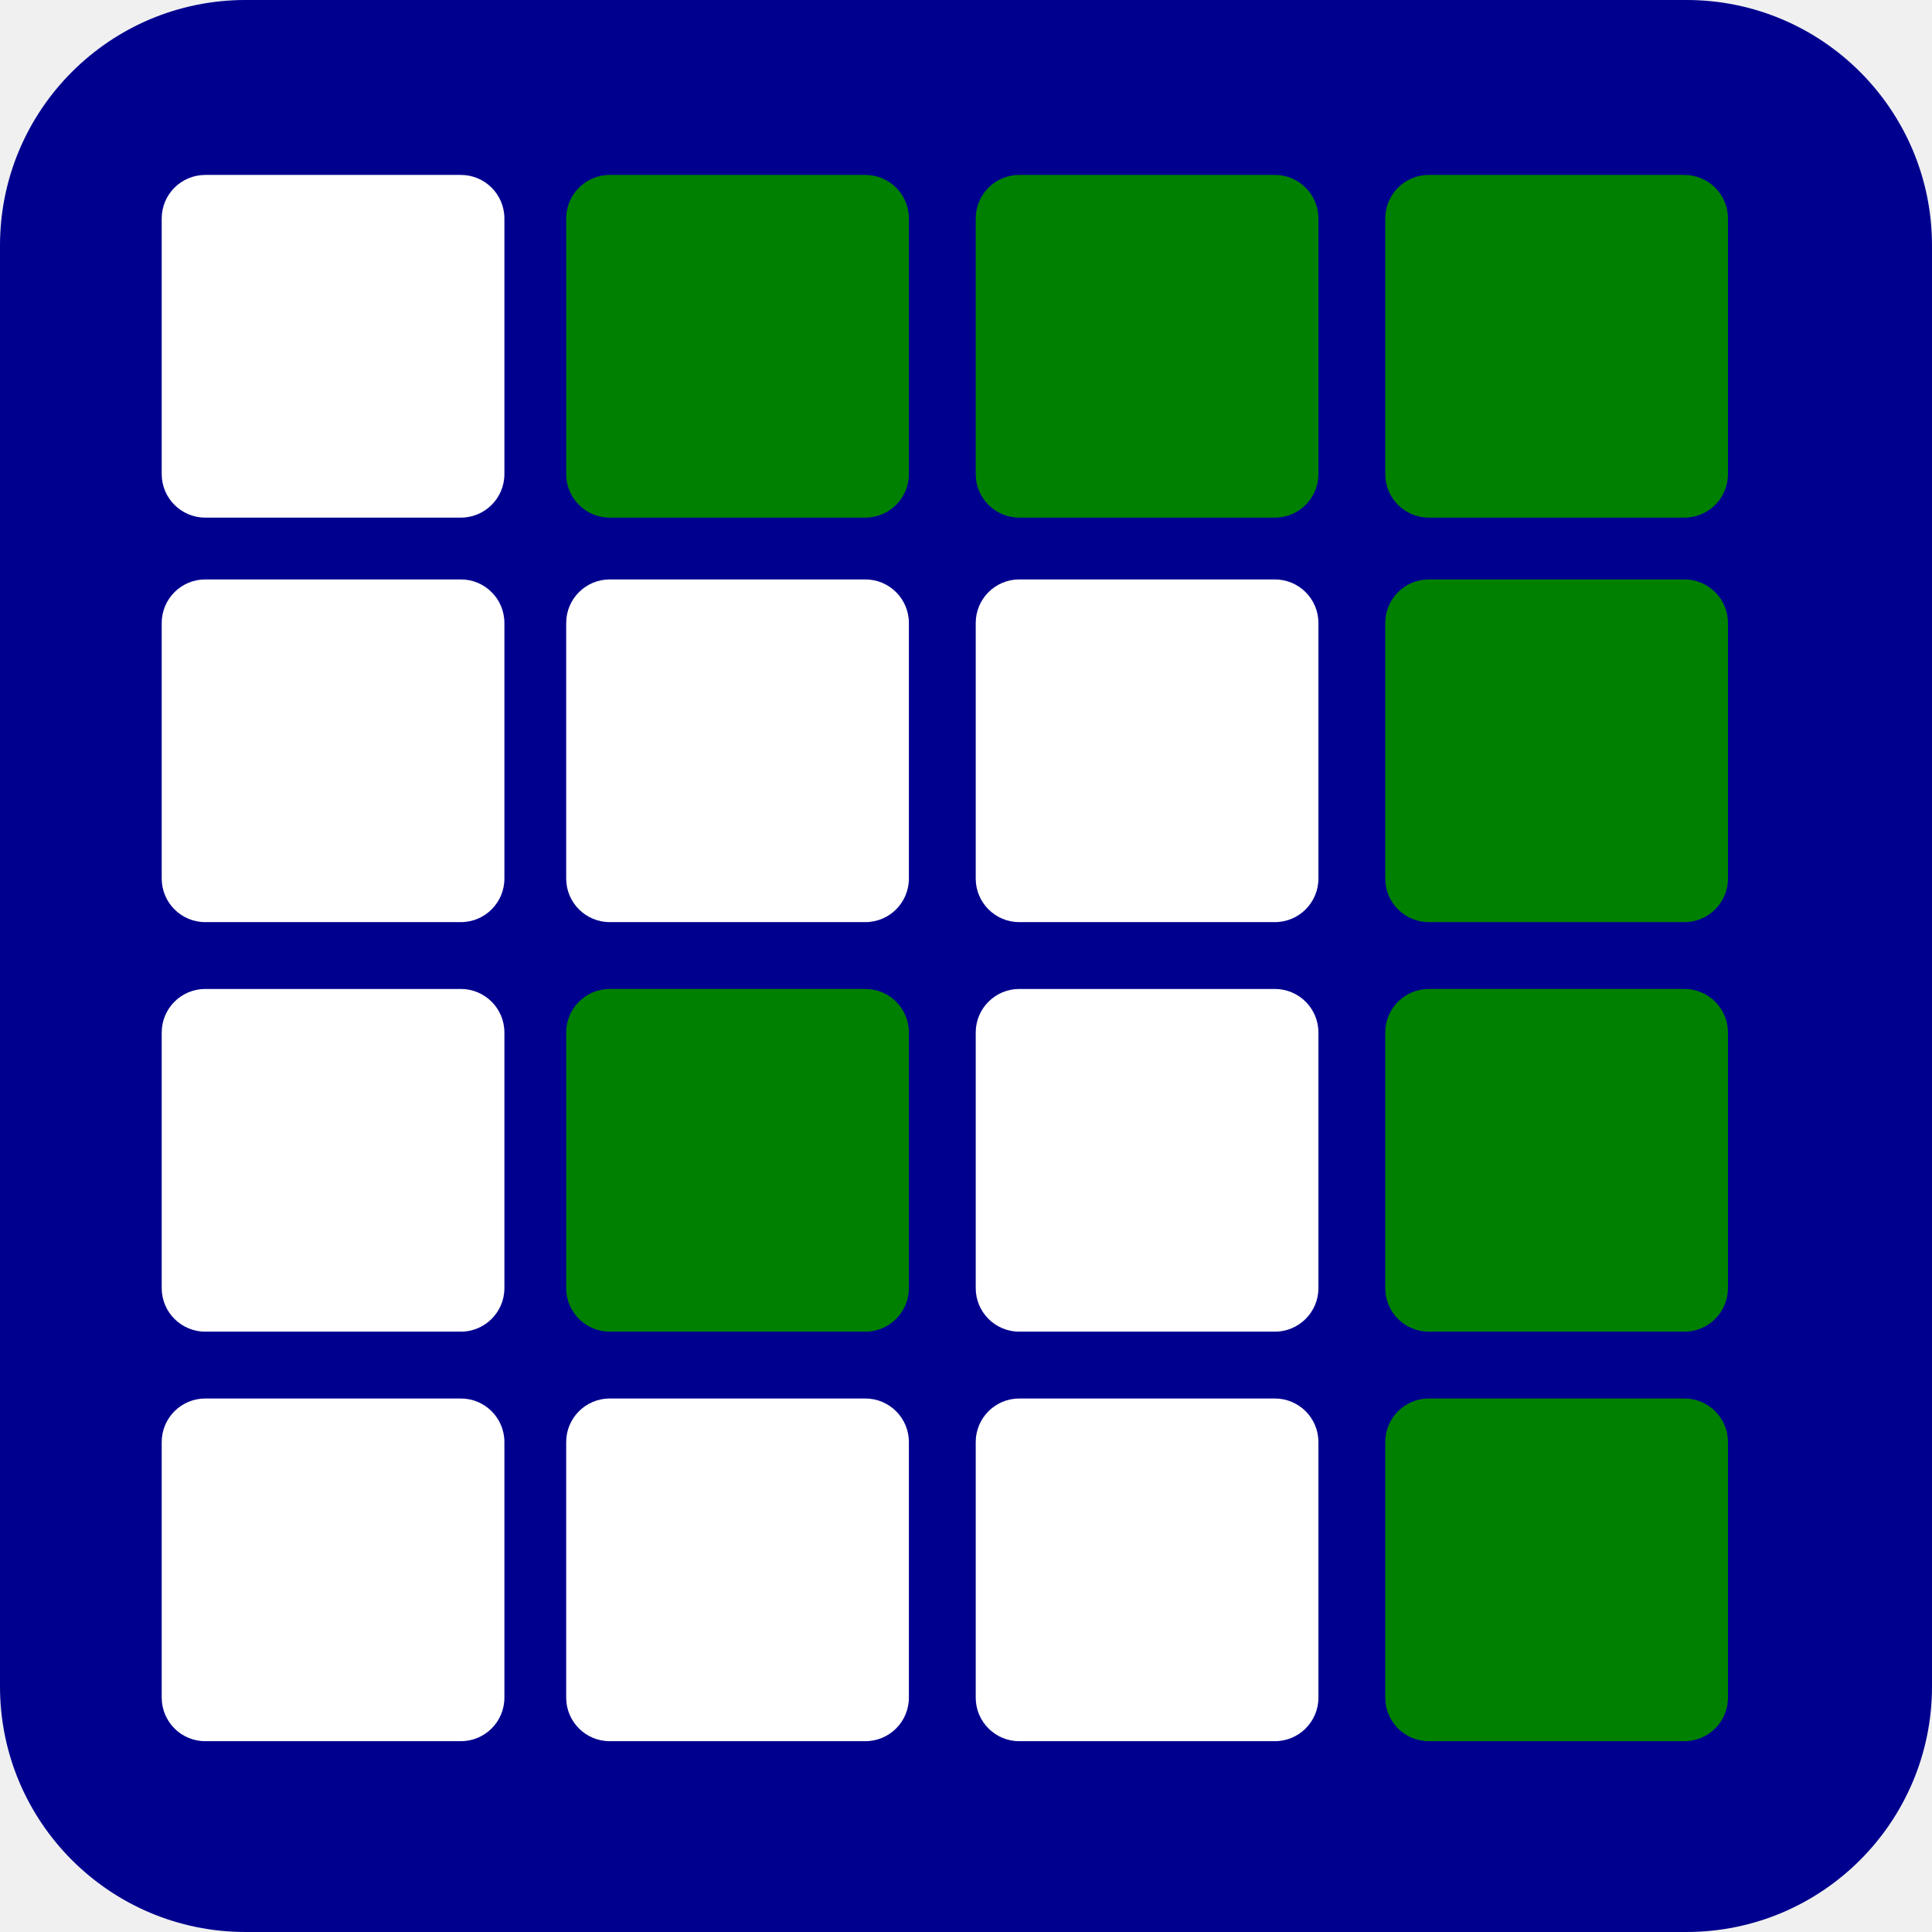
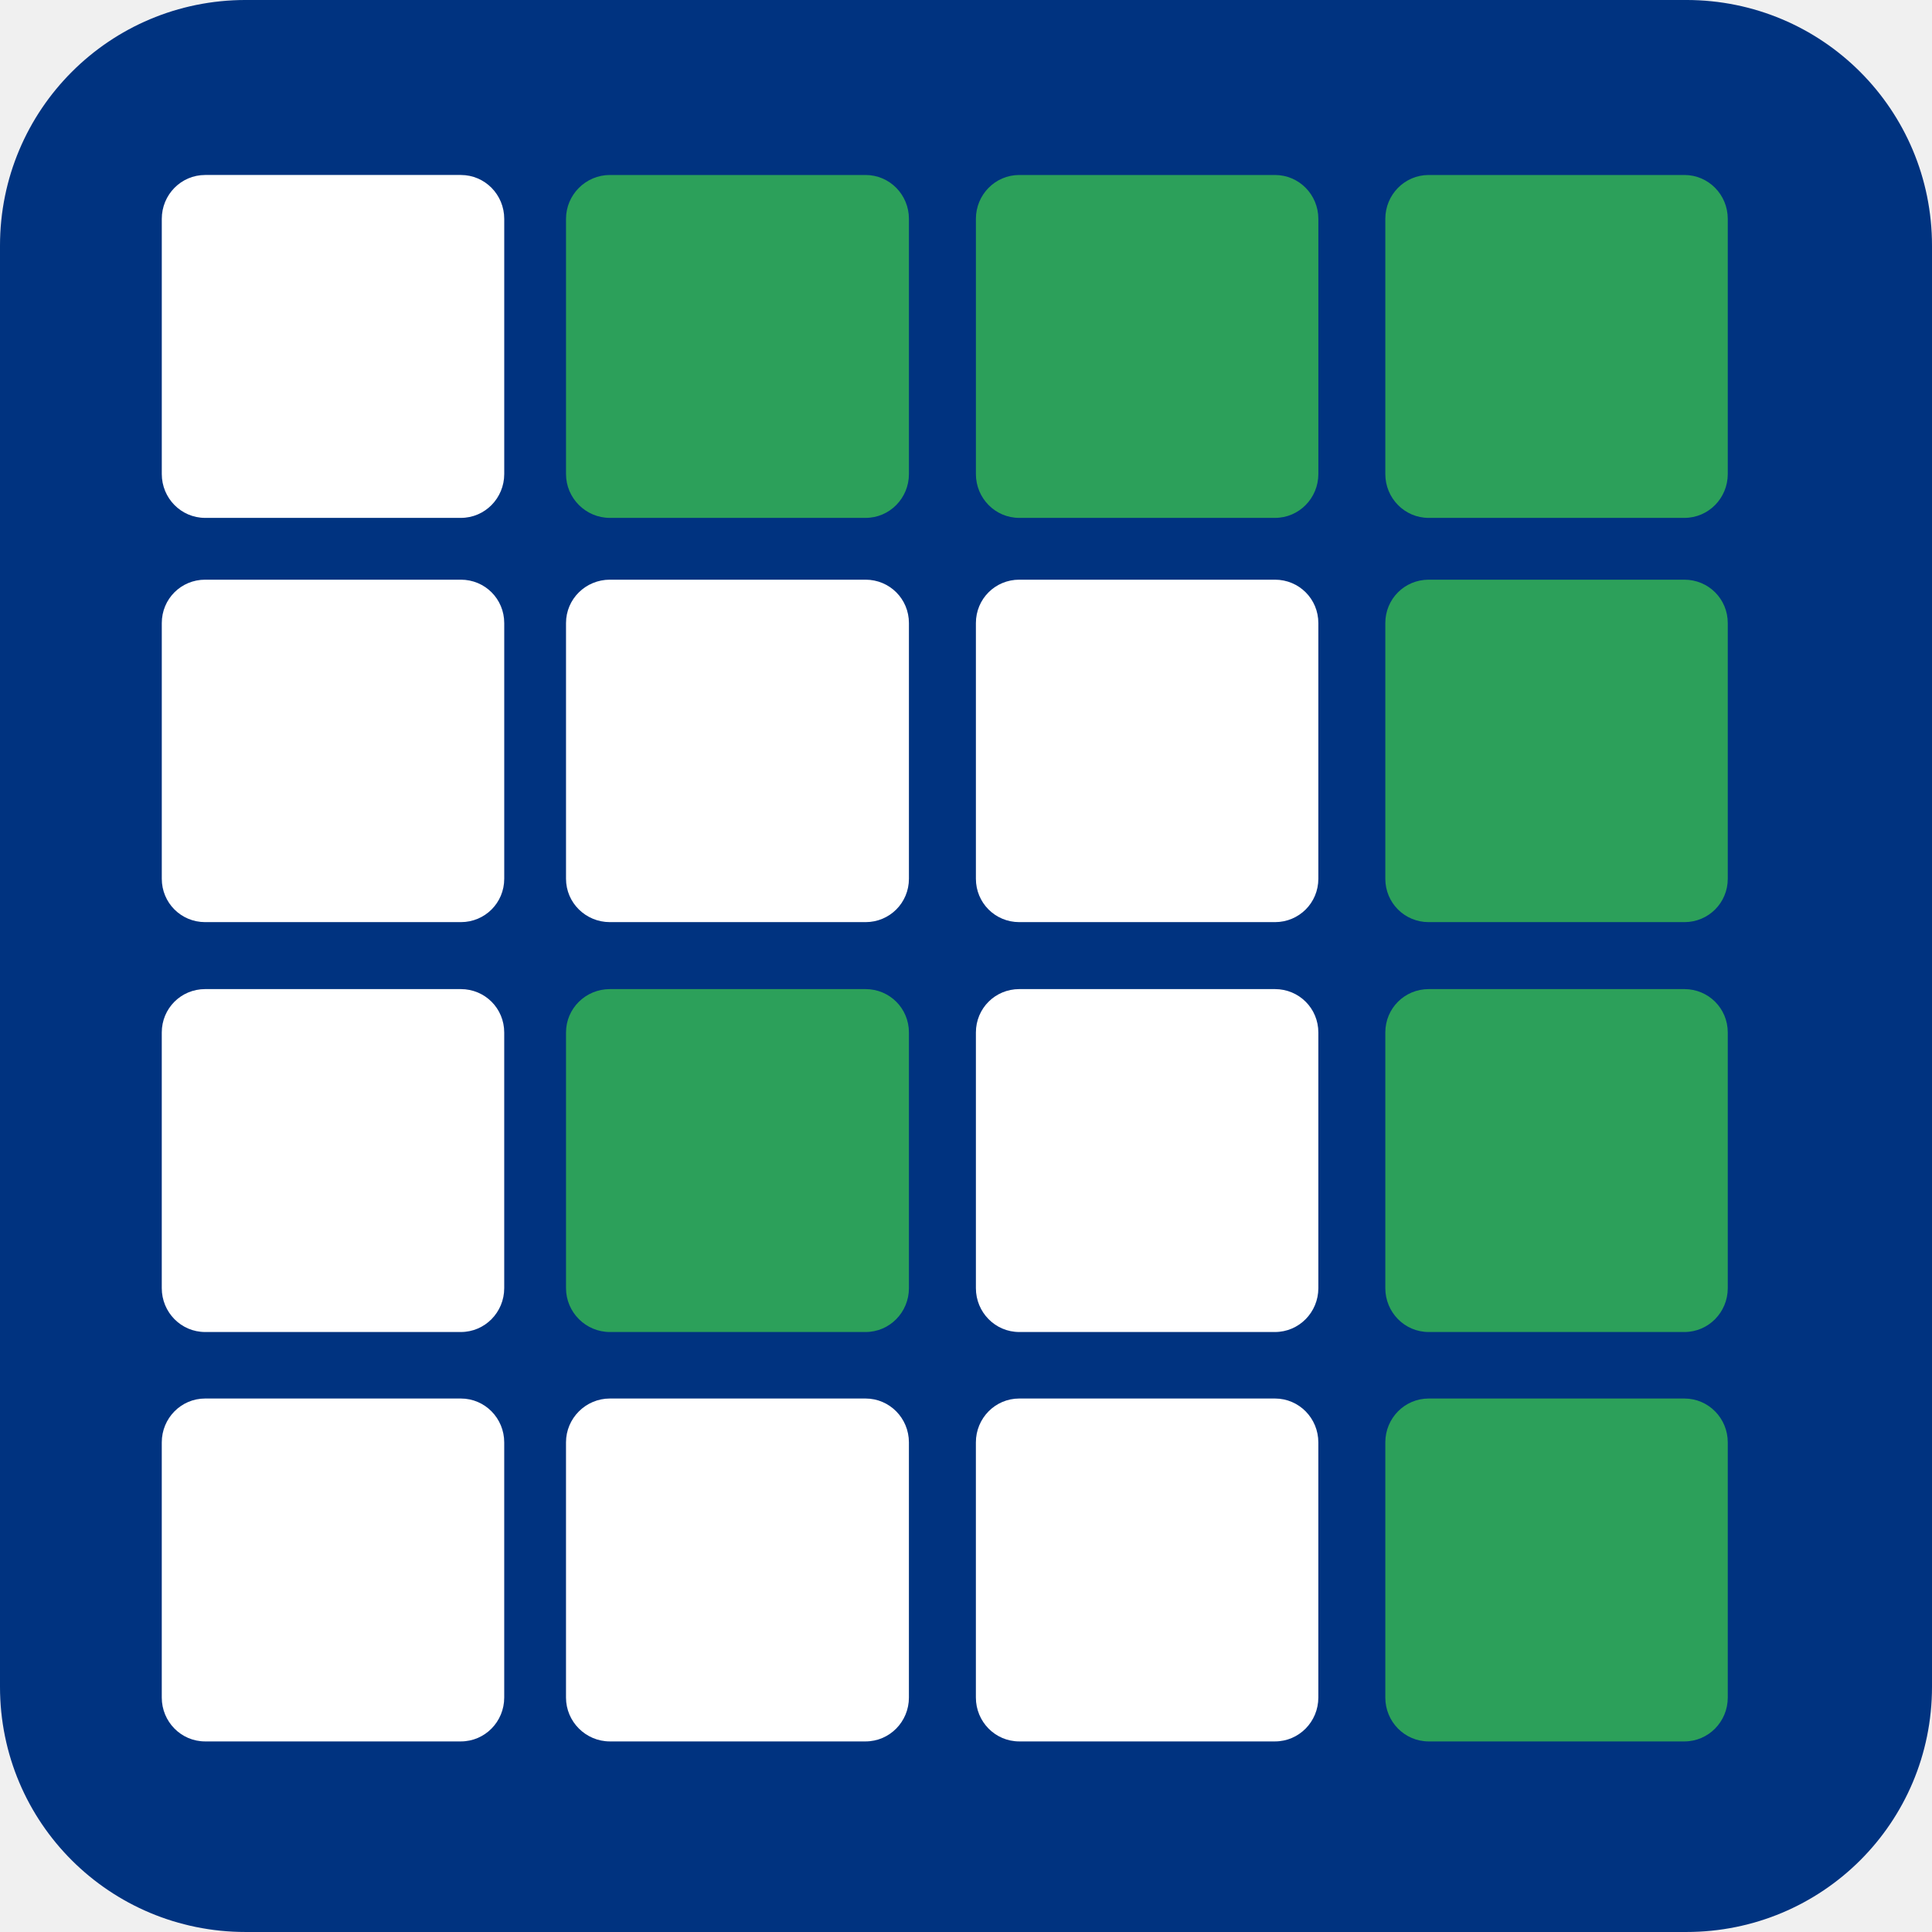
- <svg xmlns="http://www.w3.org/2000/svg" width="104.286" height="104.286" id="svg2" version="1.1">
-   <defs id="defs4" />
-   <g id="layer1" transform="translate(-67.85714,-68.07647)">
-     <rect style="fill:#00008f;fill-opacity:1;stroke:none" id="rect3757" width="104.286" height="104.286" x="67.857" y="68.076" ry="13.255" rx="13.255" />
-     <rect rx="2.351" ry="2.351" y="121.459" x="120.525" height="18.498" width="18.498" id="rect3759" style="fill:#ffffff;fill-opacity:1;stroke:none" />
-     <rect style="fill:#008000;fill-opacity:1;stroke:none" id="rect3761" width="18.498" height="18.498" x="98.419" y="121.459" ry="2.351" rx="2.351" />
-     <rect rx="2.351" ry="2.351" y="99.353" x="98.419" height="18.498" width="18.498" id="rect3763" style="fill:#ffffff;fill-opacity:1;stroke:none" />
-     <rect style="fill:#ffffff;fill-opacity:1;stroke:none" id="rect3765" width="18.498" height="18.498" x="98.419" y="143.565" ry="2.351" rx="2.351" />
-     <rect rx="2.351" ry="2.351" y="143.565" x="120.525" height="18.498" width="18.498" id="rect3767" style="fill:#ffffff;fill-opacity:1;stroke:none" />
-     <rect style="fill:#008000;fill-opacity:1;stroke:none" id="rect3769" width="18.498" height="18.498" x="142.631" y="143.565" ry="2.351" rx="2.351" />
-     <rect rx="2.351" ry="2.351" y="121.459" x="142.631" height="18.498" width="18.498" id="rect3771" style="fill:#008000;fill-opacity:1;stroke:none" />
-     <rect style="fill:#008000;fill-opacity:1;stroke:none" id="rect3773" width="18.498" height="18.498" x="142.631" y="99.353" ry="2.351" rx="2.351" />
-     <rect rx="2.351" ry="2.351" y="99.353" x="120.525" height="18.498" width="18.498" id="rect3775" style="fill:#ffffff;fill-opacity:1;stroke:none" />
-     <rect rx="2.351" ry="2.351" y="121.459" x="76.586" height="18.498" width="18.498" id="rect3777" style="fill:#ffffff;fill-opacity:1;stroke:none" />
-     <rect style="fill:#ffffff;fill-opacity:1;stroke:none" id="rect3779" width="18.498" height="18.498" x="76.586" y="99.353" ry="2.351" rx="2.351" />
-     <rect rx="2.351" ry="2.351" y="143.565" x="76.586" height="18.498" width="18.498" id="rect3781" style="fill:#ffffff;fill-opacity:1;stroke:none" />
-     <rect style="fill:#008000;fill-opacity:1;stroke:none" id="rect3783" width="18.498" height="18.498" x="98.419" y="77.519" ry="2.351" rx="2.351" />
-     <rect rx="2.351" ry="2.351" y="77.519" x="142.631" height="18.498" width="18.498" id="rect3785" style="fill:#008000;fill-opacity:1;stroke:none" />
-     <rect style="fill:#008000;fill-opacity:1;stroke:none" id="rect3787" width="18.498" height="18.498" x="120.525" y="77.519" ry="2.351" rx="2.351" />
-     <rect rx="2.351" ry="2.351" y="77.519" x="76.586" height="18.498" width="18.498" id="rect3789" style="fill:#ffffff;fill-opacity:1;stroke:none" />
+ <svg xmlns="http://www.w3.org/2000/svg" xmlns:xlink="http://www.w3.org/1999/xlink" width="128" height="128" id="svg2" version="1.1">
+   <defs id="defs4">
+     <marker orient="auto" refY="0" refX="0" id="Arrow1Sstart" style="overflow:visible">
+       <path id="path4897" d="M 0,0 5,-5 -12.5,0 5,5 0,0 z" style="fill-rule:evenodd;stroke:#000000;stroke-width:1pt" transform="matrix(0.2,0,0,0.2,1.2,0)" />
+     </marker>
+     <marker orient="auto" refY="0" refX="0" id="Arrow1Mstart" style="overflow:visible">
+       <path id="path4891" d="M 0,0 5,-5 -12.5,0 5,5 0,0 z" style="fill-rule:evenodd;stroke:#000000;stroke-width:1pt" transform="matrix(0.4,0,0,0.4,4,0)" />
+     </marker>
+     <marker orient="auto" refY="0" refX="0" id="Arrow2Send" style="overflow:visible">
+       <path id="path4918" style="fill-rule:evenodd;stroke-width:0.625;stroke-linejoin:round" d="M 8.719,4.034 -2.207,0.016 8.719,-4.002 c -1.745,2.372 -1.735,5.617 -6e-7,8.035 z" transform="matrix(-0.3,0,0,-0.3,0.69,0)" />
+     </marker>
+     <marker orient="auto" refY="0" refX="0" id="Arrow2Sstart" style="overflow:visible">
+       <path id="path4915" style="fill-rule:evenodd;stroke-width:0.625;stroke-linejoin:round" d="M 8.719,4.034 -2.207,0.016 8.719,-4.002 c -1.745,2.372 -1.735,5.617 -6e-7,8.035 z" transform="matrix(0.3,0,0,0.3,-0.69,0)" />
+     </marker>
+     <marker orient="auto" refY="0" refX="0" id="Arrow2Mend" style="overflow:visible">
+       <path id="path4912" style="fill-rule:evenodd;stroke-width:0.625;stroke-linejoin:round" d="M 8.719,4.034 -2.207,0.016 8.719,-4.002 c -1.745,2.372 -1.735,5.617 -6e-7,8.035 z" transform="scale(-0.6,-0.6)" />
+     </marker>
+     <marker orient="auto" refY="0" refX="0" id="Arrow2Lend" style="overflow:visible">
+       <path id="path4906" style="fill-rule:evenodd;stroke-width:0.625;stroke-linejoin:round" d="M 8.719,4.034 -2.207,0.016 8.719,-4.002 c -1.745,2.372 -1.735,5.617 -6e-7,8.035 z" transform="matrix(-1.1,0,0,-1.1,-1.1,0)" />
+     </marker>
+     <marker orient="auto" refY="0" refX="0" id="Arrow2Mstart" style="overflow:visible">
+       <path id="path4909" style="fill-rule:evenodd;stroke-width:0.625;stroke-linejoin:round" d="M 8.719,4.034 -2.207,0.016 8.719,-4.002 c -1.745,2.372 -1.735,5.617 -6e-7,8.035 z" transform="scale(0.6,0.6)" />
+     </marker>
+     <linearGradient id="linearGradient4405">
+       <stop style="stop-color:#656565;stop-opacity:1;" offset="0" id="stop4407" />
+       <stop style="stop-color:#afafaf;stop-opacity:1;" offset="1" id="stop4409" />
+     </linearGradient>
+     <linearGradient id="linearGradient4397">
+       <stop style="stop-color:#808080;stop-opacity:1;" offset="0" id="stop4399" />
+       <stop style="stop-color:#ffffff;stop-opacity:1;" offset="1" id="stop4401" />
+     </linearGradient>
+     <linearGradient id="linearGradient4182">
+       <stop style="stop-color:#ffb380;stop-opacity:1;" offset="0" id="stop4184" />
+       <stop style="stop-color:#ffffff;stop-opacity:1;" offset="1" id="stop4186" />
+     </linearGradient>
+     <linearGradient id="linearGradient4133">
+       <stop style="stop-color:#ca5100;stop-opacity:1;" offset="0" id="stop4135" />
+       <stop style="stop-color:#ffea00;stop-opacity:1;" offset="1" id="stop4137" />
+     </linearGradient>
+     <linearGradient id="linearGradient3923">
+       <stop style="stop-color:#afe9dd;stop-opacity:0.784;" offset="0" id="stop3925" />
+       <stop style="stop-color:#afe9dd;stop-opacity:0;" offset="1" id="stop3927" />
+     </linearGradient>
+     <linearGradient id="linearGradient3911">
+       <stop style="stop-color:#9468d5;stop-opacity:1;" offset="0" id="stop3913" />
+       <stop style="stop-color:#ffffff;stop-opacity:1;" offset="1" id="stop3915" />
+     </linearGradient>
+     <linearGradient id="linearGradient3903">
+       <stop style="stop-color:#56d0b7;stop-opacity:1;" offset="0" id="stop3905" />
+       <stop style="stop-color:#ffffff;stop-opacity:1;" offset="1" id="stop3907" />
+     </linearGradient>
+     <marker orient="auto" refY="0" refX="0" id="Arrow1Lend" style="overflow:visible">
+       <path id="path4332" d="M 0,0 5,-5 -12.5,0 5,5 0,0 z" style="fill-rule:evenodd;stroke:#000000;stroke-width:1pt" transform="matrix(-0.8,0,0,-0.8,-10,0)" />
+     </marker>
+     <marker orient="auto" refY="0" refX="0" id="Arrow1Lend-6" style="overflow:visible">
+       <path id="path4332-0" d="M 0,0 5,-5 -12.5,0 5,5 0,0 z" style="fill-rule:evenodd;stroke:#000000;stroke-width:1pt" transform="matrix(-0.8,0,0,-0.8,-10,0)" />
+     </marker>
+     <linearGradient xlink:href="#linearGradient3923-2" id="linearGradient3944-5" gradientUnits="userSpaceOnUse" x1="149.774" y1="881.021" x2="142.109" y2="888.686" />
+     <linearGradient id="linearGradient3923-2">
+       <stop style="stop-color:#afe9dd;stop-opacity:0.784;" offset="0" id="stop3925-3" />
+       <stop style="stop-color:#afe9dd;stop-opacity:0;" offset="1" id="stop3927-1" />
+     </linearGradient>
+     <linearGradient xlink:href="#linearGradient3911-8" id="linearGradient3917-6" x1="234.982" y1="80.362" x2="249.982" y2="80.362" gradientUnits="userSpaceOnUse" gradientTransform="translate(-3,-9)" />
+     <linearGradient id="linearGradient3911-8">
+       <stop style="stop-color:#9468d5;stop-opacity:1;" offset="0" id="stop3913-8" />
+       <stop style="stop-color:#ffffff;stop-opacity:1;" offset="1" id="stop3915-2" />
+     </linearGradient>
+     <linearGradient y2="80.362" x2="249.982" y1="80.362" x1="234.982" gradientTransform="translate(115.6953,-780.9687)" gradientUnits="userSpaceOnUse" id="linearGradient4027" xlink:href="#linearGradient3911-8" />
+     <linearGradient xlink:href="#linearGradient3903-7" id="linearGradient3909-7" x1="143.848" y1="910.5" x2="152.152" y2="910.5" gradientUnits="userSpaceOnUse" />
+     <linearGradient id="linearGradient3903-7">
+       <stop style="stop-color:#56d0b7;stop-opacity:1;" offset="0" id="stop3905-1" />
+       <stop style="stop-color:#ffffff;stop-opacity:1;" offset="1" id="stop3907-2" />
+     </linearGradient>
+     <linearGradient y2="910.5" x2="152.152" y1="910.5" x1="143.848" gradientUnits="userSpaceOnUse" id="linearGradient4061" xlink:href="#linearGradient3903-7" />
+     <linearGradient id="linearGradient4133-0">
+       <stop style="stop-color:#ca5100;stop-opacity:1;" offset="0" id="stop4135-2" />
+       <stop style="stop-color:#ffea00;stop-opacity:1;" offset="1" id="stop4137-4" />
+     </linearGradient>
+     <linearGradient id="linearGradient4182-0">
+       <stop style="stop-color:#ffb380;stop-opacity:1;" offset="0" id="stop4184-3" />
+       <stop style="stop-color:#ffffff;stop-opacity:1;" offset="1" id="stop4186-7" />
+     </linearGradient>
+     <linearGradient xlink:href="#linearGradient4133-0" id="linearGradient4380" gradientUnits="userSpaceOnUse" gradientTransform="matrix(0.2950234,0.1703349,-0.1703318,0.2950286,295.4321,656.7085)" x1="198.562" y1="862.781" x2="212.625" y2="862.781" />
+     <linearGradient xlink:href="#linearGradient4182-0" id="linearGradient4382" gradientUnits="userSpaceOnUse" gradientTransform="matrix(0.2950234,0.1703349,-0.1703318,0.2950286,436.3596,-984.6072)" x1="217.062" y1="860.891" x2="231.125" y2="860.891" />
+     <linearGradient id="linearGradient4397-3">
+       <stop style="stop-color:#808080;stop-opacity:1;" offset="0" id="stop4399-2" />
+       <stop style="stop-color:#ffffff;stop-opacity:1;" offset="1" id="stop4401-5" />
+     </linearGradient>
+     <linearGradient id="linearGradient4405-8">
+       <stop style="stop-color:#656565;stop-opacity:1;" offset="0" id="stop4407-3" />
+       <stop style="stop-color:#afafaf;stop-opacity:1;" offset="1" id="stop4409-2" />
+     </linearGradient>
+   </defs>
+   <g id="layer1" transform="translate(-129.2248,623.7296)">
+     <g transform="translate(-267.7574,-59.15433)" id="g3226">
+       <path style="fill:#003380;fill-opacity:1;stroke:none" d="m 345.406,263.062 c -9.013,0 -16.281,7.268 -16.281,16.281 l 0,95.469 c 0,9.013 7.268,16.25 16.281,16.25 l 95.438,0 c 9.013,0 16.281,-7.237 16.281,-16.25 l 0,-95.469 c 0,-9.013 -7.268,-16.281 -16.281,-16.281 z" transform="translate(67.85714,-827.6378)" id="path3228" />
+       <path id="path3230" d="m 410.576,-552.982 c -1.599,0 -2.875,1.308 -2.875,2.906 l 0,16.906 c 0,1.599 1.276,2.906 2.875,2.906 l 16.938,0 c 1.599,0 2.875,-1.308 2.875,-2.906 l 0,-16.906 c 0,-1.599 -1.276,-2.906 -2.875,-2.906 l -16.938,0 z m 0,26.812 c -1.599,0 -2.875,1.276 -2.875,2.875 l 0,16.938 c 0,1.599 1.276,2.875 2.875,2.875 l 16.938,0 c 1.599,0 2.875,-1.276 2.875,-2.875 l 0,-16.938 c 0,-1.599 -1.276,-2.875 -2.875,-2.875 l -16.938,0 z m 26.812,0 c -1.599,0 -2.906,1.276 -2.906,2.875 l 0,16.938 c 0,1.599 1.308,2.875 2.906,2.875 l 16.938,0 c 1.599,0 2.875,-1.276 2.875,-2.875 l 0,-16.938 c 0,-1.599 -1.276,-2.875 -2.875,-2.875 l -16.938,0 z m 27.125,0 c -1.599,0 -2.875,1.276 -2.875,2.875 l 0,16.938 c 0,1.599 1.276,2.875 2.875,2.875 l 16.938,0 c 1.599,0 2.875,-1.276 2.875,-2.875 l 0,-16.938 c 0,-1.599 -1.276,-2.875 -2.875,-2.875 l -16.938,0 z m -53.938,27.125 c -1.599,0 -2.875,1.276 -2.875,2.875 l 0,16.938 c 0,1.599 1.276,2.906 2.875,2.906 l 16.938,0 c 1.599,0 2.875,-1.308 2.875,-2.906 l 0,-16.938 c 0,-1.599 -1.276,-2.875 -2.875,-2.875 l -16.938,0 z m 53.938,0 c -1.599,0 -2.875,1.276 -2.875,2.875 l 0,16.938 c 0,1.599 1.276,2.906 2.875,2.906 l 16.938,0 c 1.599,0 2.875,-1.308 2.875,-2.906 l 0,-16.938 c 0,-1.599 -1.276,-2.875 -2.875,-2.875 l -16.938,0 z m -53.938,27.125 c -1.599,0 -2.875,1.308 -2.875,2.906 l 0,16.906 c 0,1.599 1.276,2.906 2.875,2.906 l 16.938,0 c 1.599,0 2.875,-1.308 2.875,-2.906 l 0,-16.906 c 0,-1.599 -1.276,-2.906 -2.875,-2.906 l -16.938,0 z m 26.812,0 c -1.599,0 -2.906,1.308 -2.906,2.906 l 0,16.906 c 0,1.599 1.308,2.906 2.906,2.906 l 16.938,0 c 1.599,0 2.875,-1.308 2.875,-2.906 l 0,-16.906 c 0,-1.599 -1.276,-2.906 -2.875,-2.906 l -16.938,0 z m 27.125,0 c -1.599,0 -2.875,1.308 -2.875,2.906 l 0,16.906 c 0,1.599 1.276,2.906 2.875,2.906 l 16.938,0 c 1.599,0 2.875,-1.308 2.875,-2.906 l 0,-16.906 c 0,-1.599 -1.276,-2.906 -2.875,-2.906 l -16.938,0 z" style="fill:#ffffff;fill-opacity:1;stroke:none" />
+       <path style="fill:#2ca05a;fill-opacity:1;stroke:none" d="m 369.531,274.656 c -1.599,0 -2.906,1.308 -2.906,2.906 l 0,16.906 c 0,1.599 1.308,2.906 2.906,2.906 l 16.938,0 c 1.599,0 2.875,-1.308 2.875,-2.906 l 0,-16.906 c 0,-1.599 -1.276,-2.906 -2.875,-2.906 z m 27.125,0 c -1.599,0 -2.875,1.308 -2.875,2.906 l 0,16.906 c 0,1.599 1.276,2.906 2.875,2.906 l 16.938,0 c 1.599,0 2.875,-1.308 2.875,-2.906 l 0,-16.906 c 0,-1.599 -1.276,-2.906 -2.875,-2.906 z m 27.125,0 c -1.599,0 -2.875,1.308 -2.875,2.906 l 0,16.906 c 0,1.599 1.276,2.906 2.875,2.906 l 16.938,0 c 1.599,0 2.875,-1.308 2.875,-2.906 l 0,-16.906 c 0,-1.599 -1.276,-2.906 -2.875,-2.906 z m 0,26.812 c -1.599,0 -2.875,1.276 -2.875,2.875 l 0,16.938 c 0,1.599 1.276,2.875 2.875,2.875 l 16.938,0 c 1.599,0 2.875,-1.276 2.875,-2.875 l 0,-16.938 c 0,-1.599 -1.276,-2.875 -2.875,-2.875 z m -54.25,27.125 c -1.599,0 -2.906,1.276 -2.906,2.875 l 0,16.938 c 0,1.599 1.308,2.906 2.906,2.906 l 16.938,0 c 1.599,0 2.875,-1.308 2.875,-2.906 l 0,-16.938 c 0,-1.599 -1.276,-2.875 -2.875,-2.875 z m 54.25,0 c -1.599,0 -2.875,1.276 -2.875,2.875 l 0,16.938 c 0,1.599 1.276,2.906 2.875,2.906 l 16.938,0 c 1.599,0 2.875,-1.308 2.875,-2.906 l 0,-16.938 c 0,-1.599 -1.276,-2.875 -2.875,-2.875 z m 0,27.125 c -1.599,0 -2.875,1.308 -2.875,2.906 l 0,16.906 c 0,1.599 1.276,2.906 2.875,2.906 l 16.938,0 c 1.599,0 2.875,-1.308 2.875,-2.906 l 0,-16.906 c 0,-1.599 -1.276,-2.906 -2.875,-2.906 z" id="path3232" transform="translate(67.85714,-827.6378)" />
+     </g>
  </g>
</svg>
